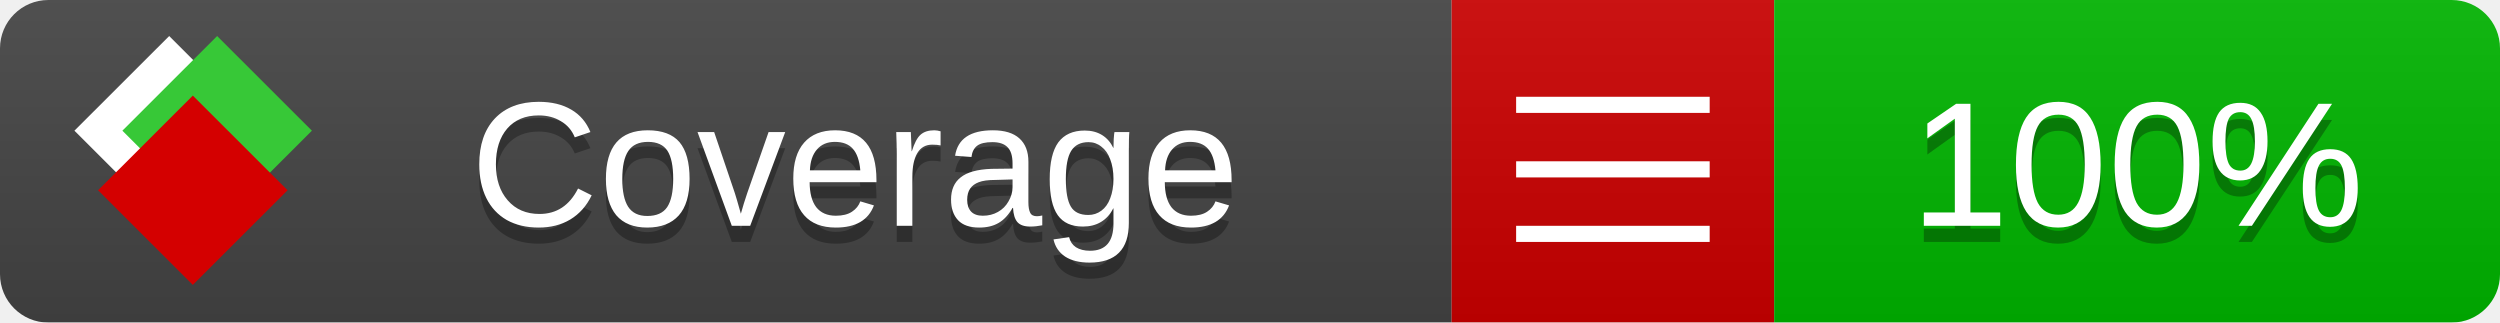
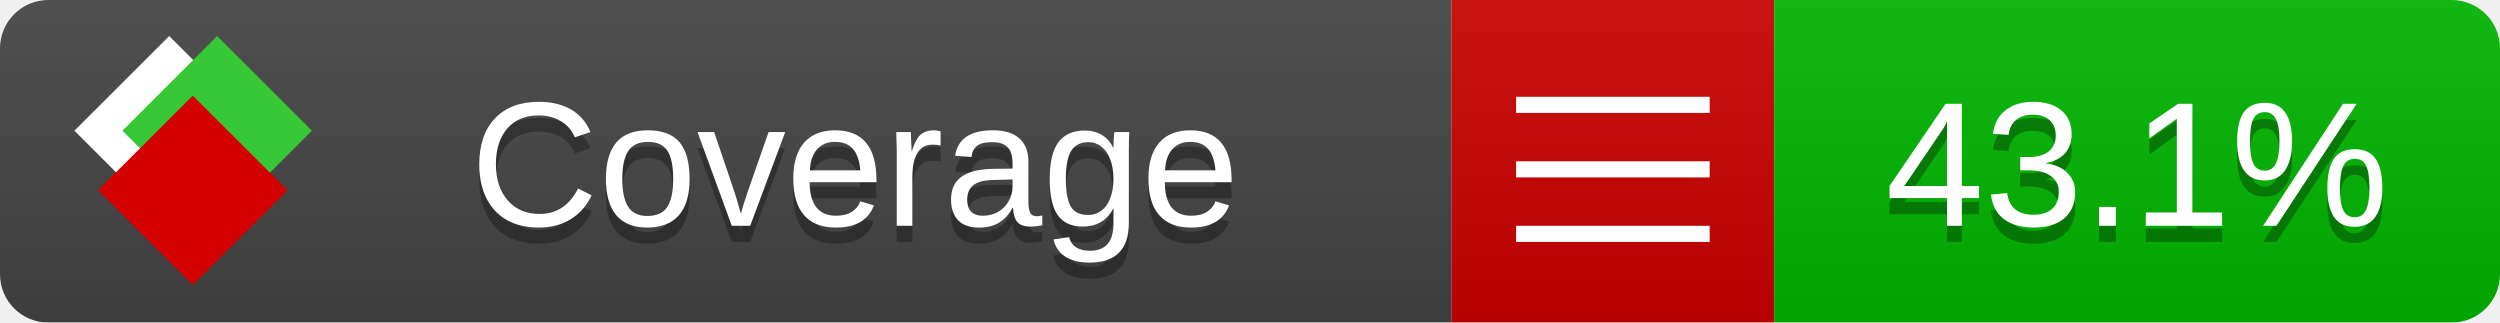
<svg xmlns="http://www.w3.org/2000/svg" xmlns:xlink="http://www.w3.org/1999/xlink" width="155" height="20">
  <style type="text/css">
          
            @keyframes fade1 {
                0% { visibility: visible; opacity: 1; }
               27% { visibility: visible; opacity: 1; }
               33% { visibility: hidden; opacity: 0; }
               60% { visibility: hidden; opacity: 0; }
               66% { visibility: hidden; opacity: 0; }
               93% { visibility: hidden; opacity: 0; }
              100% { visibility: visible; opacity: 1; }
            }
            @keyframes fade2 {
                0% { visibility: hidden; opacity: 0; }
               27% { visibility: hidden; opacity: 0; }
               33% { visibility: visible; opacity: 1; }
               60% { visibility: visible; opacity: 1; }
               66% { visibility: hidden; opacity: 0; }
               93% { visibility: hidden; opacity: 0; }
              100% { visibility: hidden; opacity: 0; }
            }
            @keyframes fade3 {
                0% { visibility: hidden; opacity: 0; }
               27% { visibility: hidden; opacity: 0; }
               33% { visibility: hidden; opacity: 0; }
               60% { visibility: hidden; opacity: 0; }
               66% { visibility: visible; opacity: 1; }
               93% { visibility: visible; opacity: 1; }
              100% { visibility: hidden; opacity: 0; }
            }
            .linecoverage {
                animation-duration: 15s;
                animation-name: fade1;
                animation-iteration-count: infinite;
            }
            .branchcoverage {
                animation-duration: 15s;
                animation-name: fade2;
                animation-iteration-count: infinite;
            }
            .methodcoverage {
                animation-duration: 15s;
                animation-name: fade3;
                animation-iteration-count: infinite;
            }
          
    </style>
  <defs>
    <linearGradient id="gradient" x2="0" y2="100%">
      <stop offset="0" stop-color="#bbb" stop-opacity=".1" />
      <stop offset="1" stop-opacity=".1" />
    </linearGradient>
    <linearGradient id="c">
      <stop offset="0" stop-color="#d40000" />
      <stop offset="1" stop-color="#ff2a2a" />
    </linearGradient>
    <linearGradient id="a">
      <stop offset="0" stop-color="#e0e0de" />
      <stop offset="1" stop-color="#fff" />
    </linearGradient>
    <linearGradient id="b">
      <stop offset="0" stop-color="#37c837" />
      <stop offset="1" stop-color="#217821" />
    </linearGradient>
    <linearGradient xlink:href="#a" id="e" x1="106.44" x2="69.96" y1="-11.96" y2="-46.84" gradientTransform="matrix(-.8426 -.00045 -.00045 -.8426 -94.27 -75.82)" gradientUnits="userSpaceOnUse" />
    <linearGradient xlink:href="#b" id="f" x1="56.19" x2="77.97" y1="-23.45" y2="10.62" gradientTransform="matrix(.8426 .00045 .00045 .8426 94.27 75.82)" gradientUnits="userSpaceOnUse" />
    <linearGradient xlink:href="#c" id="g" x1="79.98" x2="132.9" y1="10.79" y2="10.79" gradientTransform="matrix(.8426 .00045 .00045 .8426 94.27 75.82)" gradientUnits="userSpaceOnUse" />
    <mask id="mask">
      <rect width="155" height="20" rx="3" fill="#fff" />
    </mask>
    <g id="icon" transform="matrix(.04486 0 0 .04481 -.48 -.63)">
      <rect width="52.92" height="52.92" x="-109.72" y="-27.13" fill="url(#e)" transform="rotate(-135)" />
      <rect width="52.92" height="52.92" x="70.19" y="-39.18" fill="url(#f)" transform="rotate(45)" />
      <rect width="52.92" height="52.92" x="80.05" y="-15.74" fill="url(#g)" transform="rotate(45)" />
    </g>
  </defs>
  <g mask="url(#mask)">
    <rect x="0" y="0" width="90" height="20" fill="#444" />
    <rect x="90" y="0" width="20" height="20" fill="#c00" />
    <rect x="110" y="0" width="45" height="20" fill="#00B600" />
    <rect x="0" y="0" width="155" height="20" fill="url(#gradient)" />
  </g>
  <g>
    <path class="" stroke="#fff" d="M94 6.5 h12 M94 10.5 h12 M94 14.5 h12" />
  </g>
  <g fill="#fff" text-anchor="middle" font-family="Verdana,Arial,Geneva,sans-serif" font-size="11">
    <a xlink:href="https://github.com/danielpalme/ReportGenerator" target="_top">
      <use xlink:href="#icon" transform="translate(3,1) scale(3.5)" />
    </a>
    <text x="53" y="15" fill="#010101" fill-opacity=".3">Coverage</text>
    <text x="53" y="14" fill="#fff">Coverage</text>
-     <text class="" x="132.5" y="15" fill="#010101" fill-opacity=".3">100%</text>
-     <text class="" x="132.5" y="14">100%</text>
+     <text class="" x="132.5" y="15" fill="#010101" fill-opacity=".3">43.1%</text>
+     <text class="" x="132.5" y="14">43.1%</text>
  </g>
  <g>
    <rect class="" x="90" y="0" width="65" height="20" fill-opacity="0" />
  </g>
</svg>
